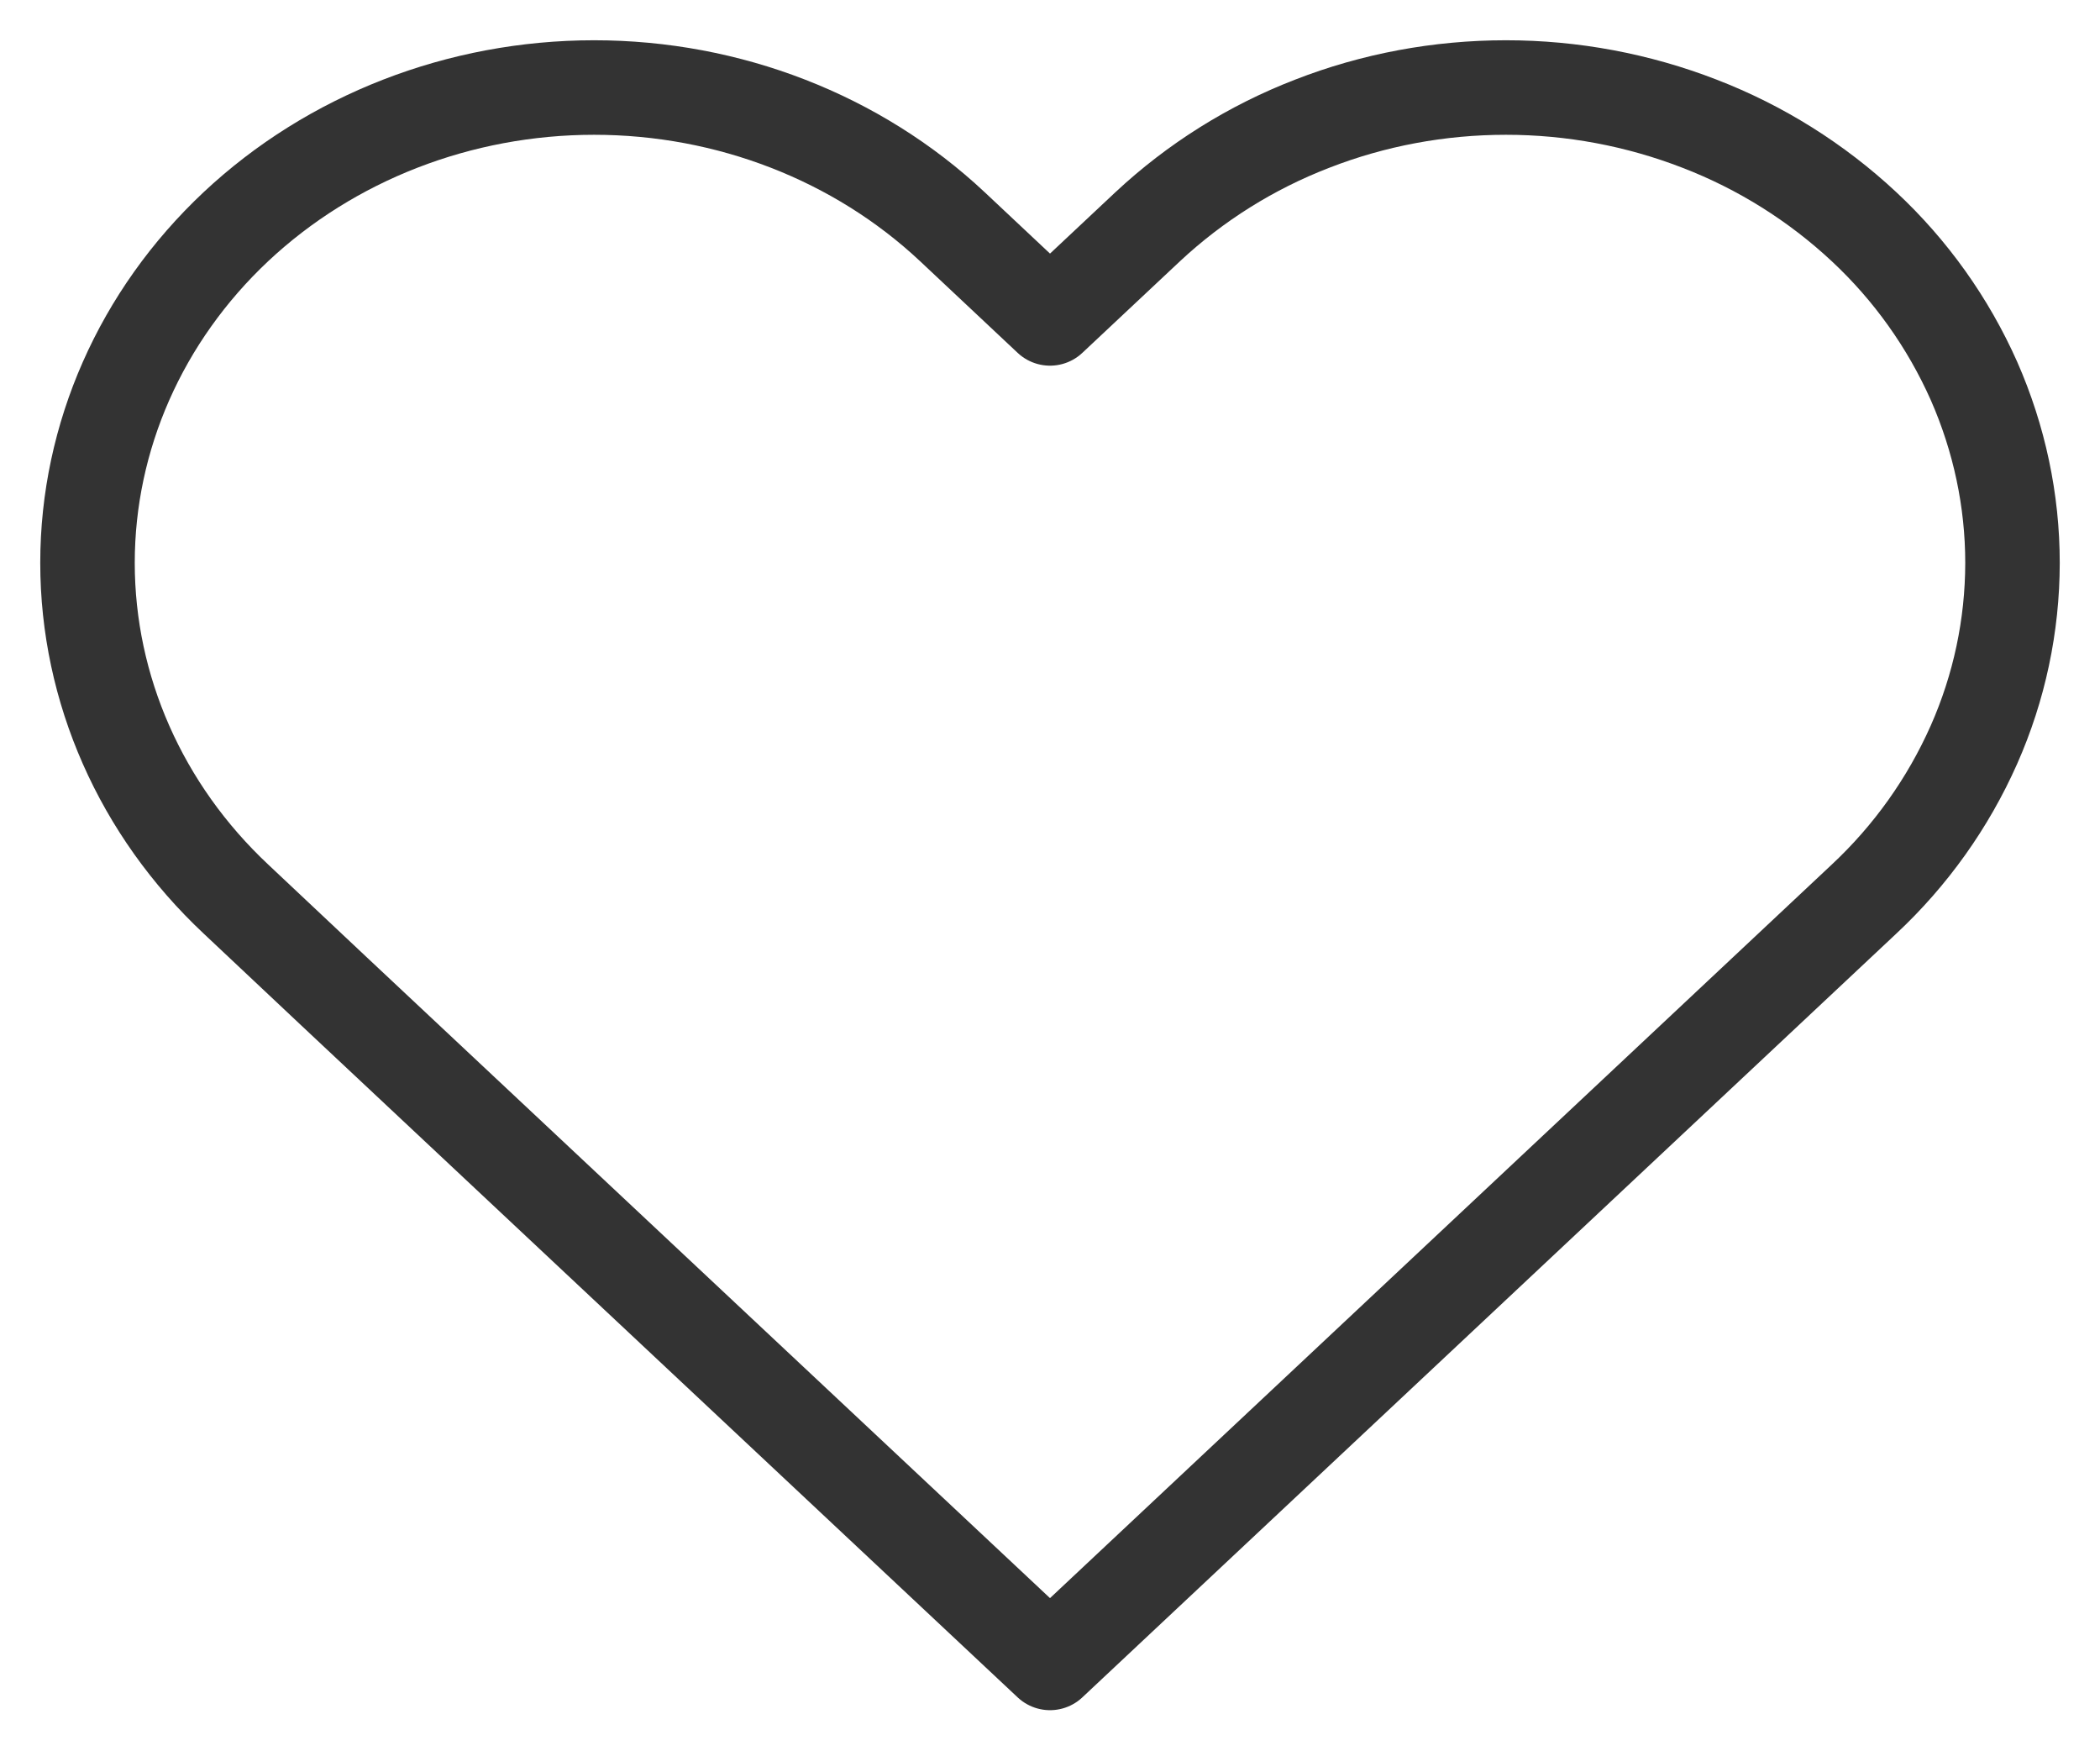
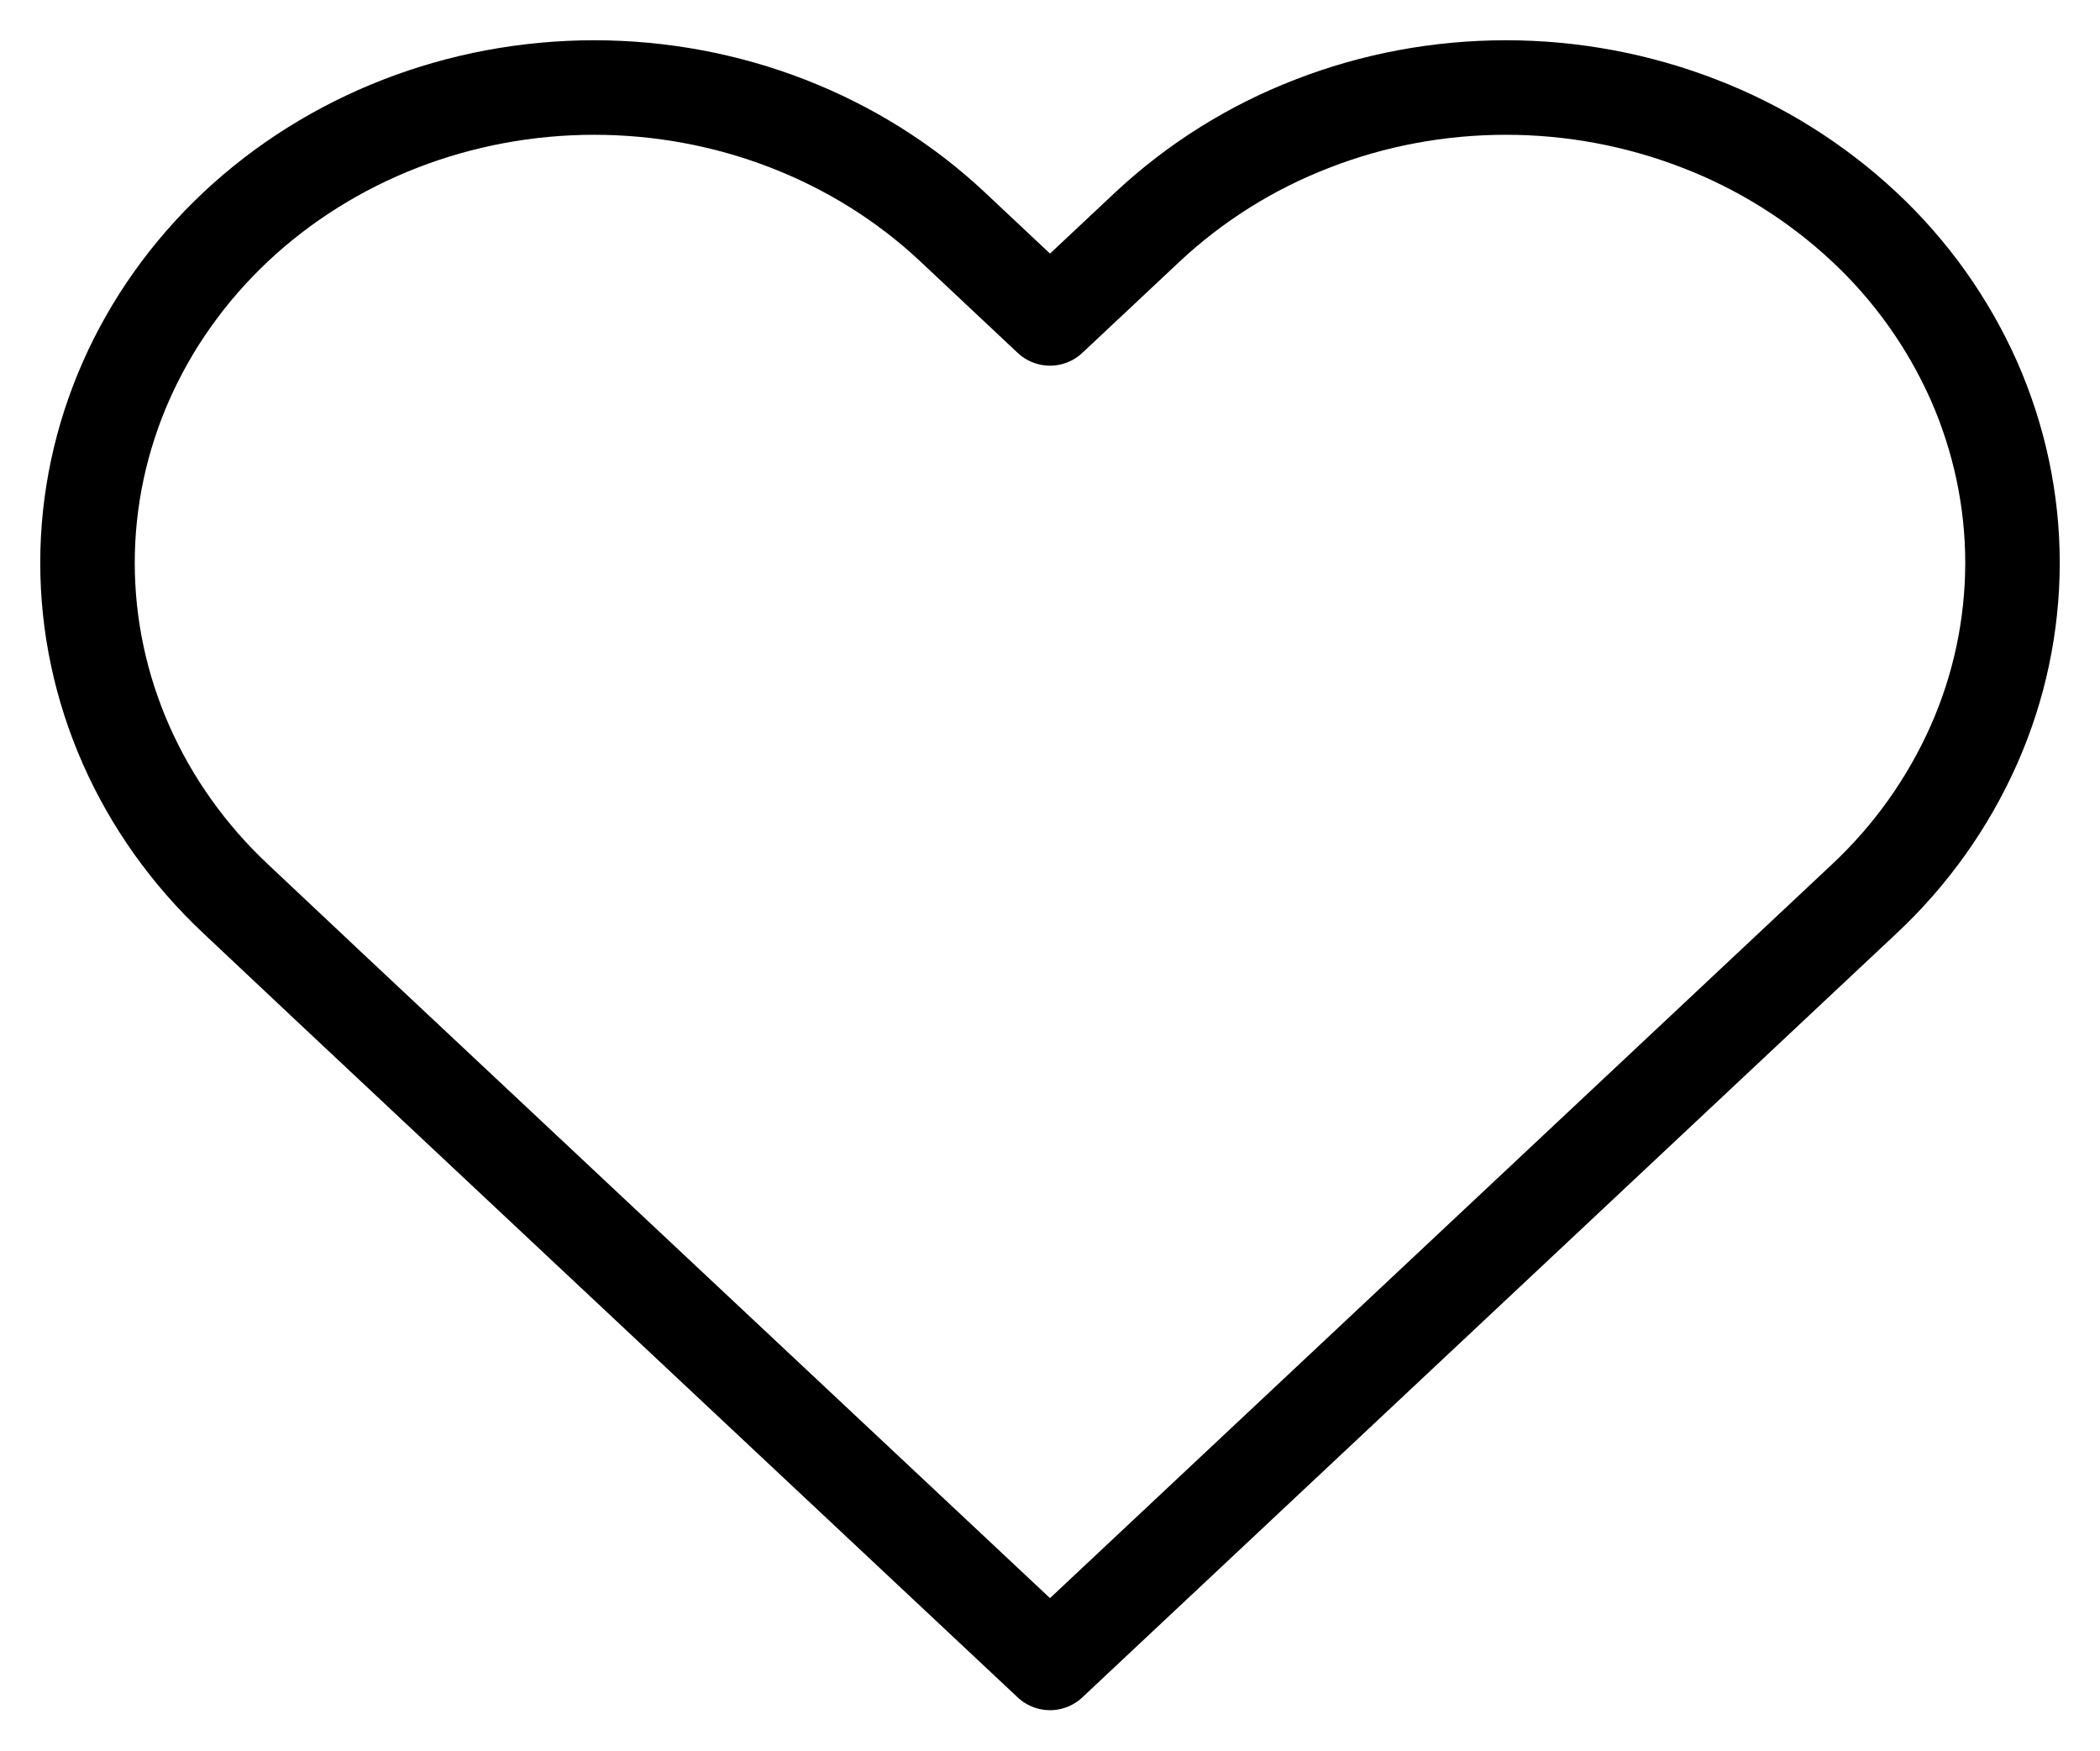
<svg xmlns="http://www.w3.org/2000/svg" width="24" height="20" fill="none">
-   <path d="M21.304 2.591a5.828 5.828 0 0 0-1.879-1.177A6.122 6.122 0 0 0 17.21 1c-.76 0-1.513.14-2.215.414a5.83 5.83 0 0 0-1.879 1.177L12 3.638 10.884 2.59C9.798 1.572 8.326 1 6.79 1c-1.536 0-3.008.572-4.094 1.59C1.61 3.61 1 4.991 1 6.431c0 1.441.61 2.823 1.696 3.841L3.81 11.32 12 19l8.188-7.681 1.116-1.047a5.422 5.422 0 0 0 1.255-1.762A5.14 5.14 0 0 0 23 6.432c0-.713-.15-1.42-.44-2.079a5.422 5.422 0 0 0-1.256-1.762Z" stroke="#333" stroke-width="1.08" stroke-linecap="round" stroke-linejoin="round" />
+   <path d="M21.304 2.591a5.828 5.828 0 0 0-1.879-1.177A6.122 6.122 0 0 0 17.21 1c-.76 0-1.513.14-2.215.414a5.83 5.83 0 0 0-1.879 1.177L12 3.638 10.884 2.59C9.798 1.572 8.326 1 6.79 1c-1.536 0-3.008.572-4.094 1.59C1.61 3.61 1 4.991 1 6.431c0 1.441.61 2.823 1.696 3.841L3.81 11.32 12 19l8.188-7.681 1.116-1.047a5.422 5.422 0 0 0 1.255-1.762A5.14 5.14 0 0 0 23 6.432c0-.713-.15-1.42-.44-2.079a5.422 5.422 0 0 0-1.256-1.762Z" stroke="currentColor" stroke-width="1.08" stroke-linecap="round" stroke-linejoin="round" />
</svg>
